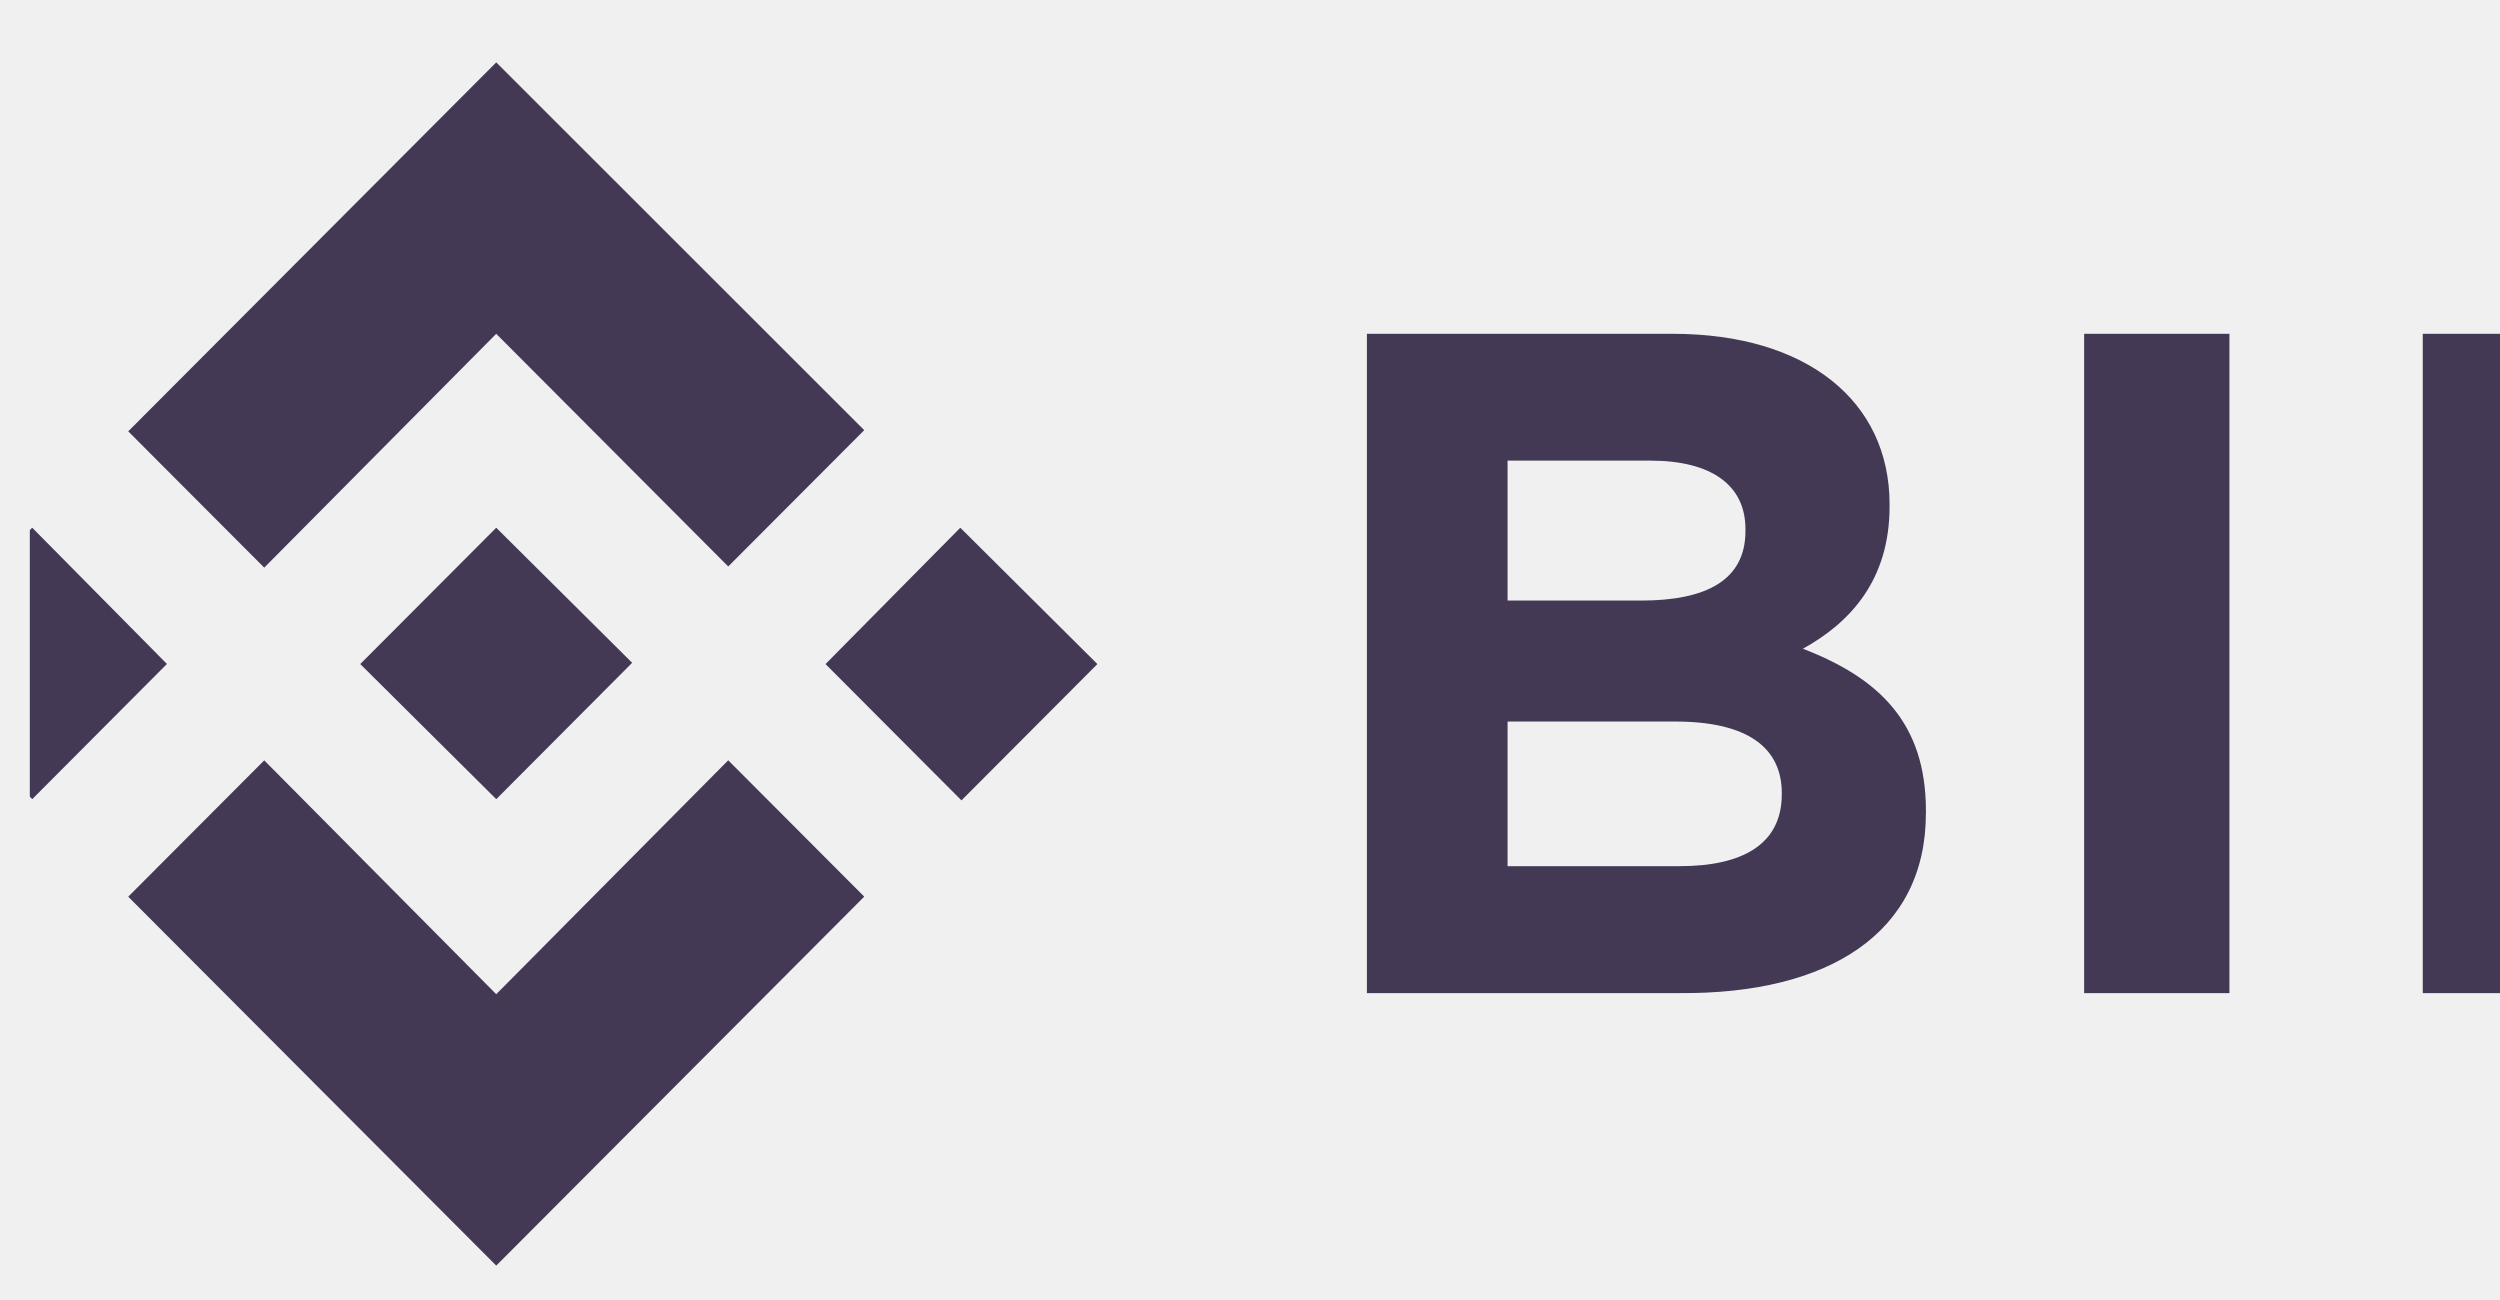
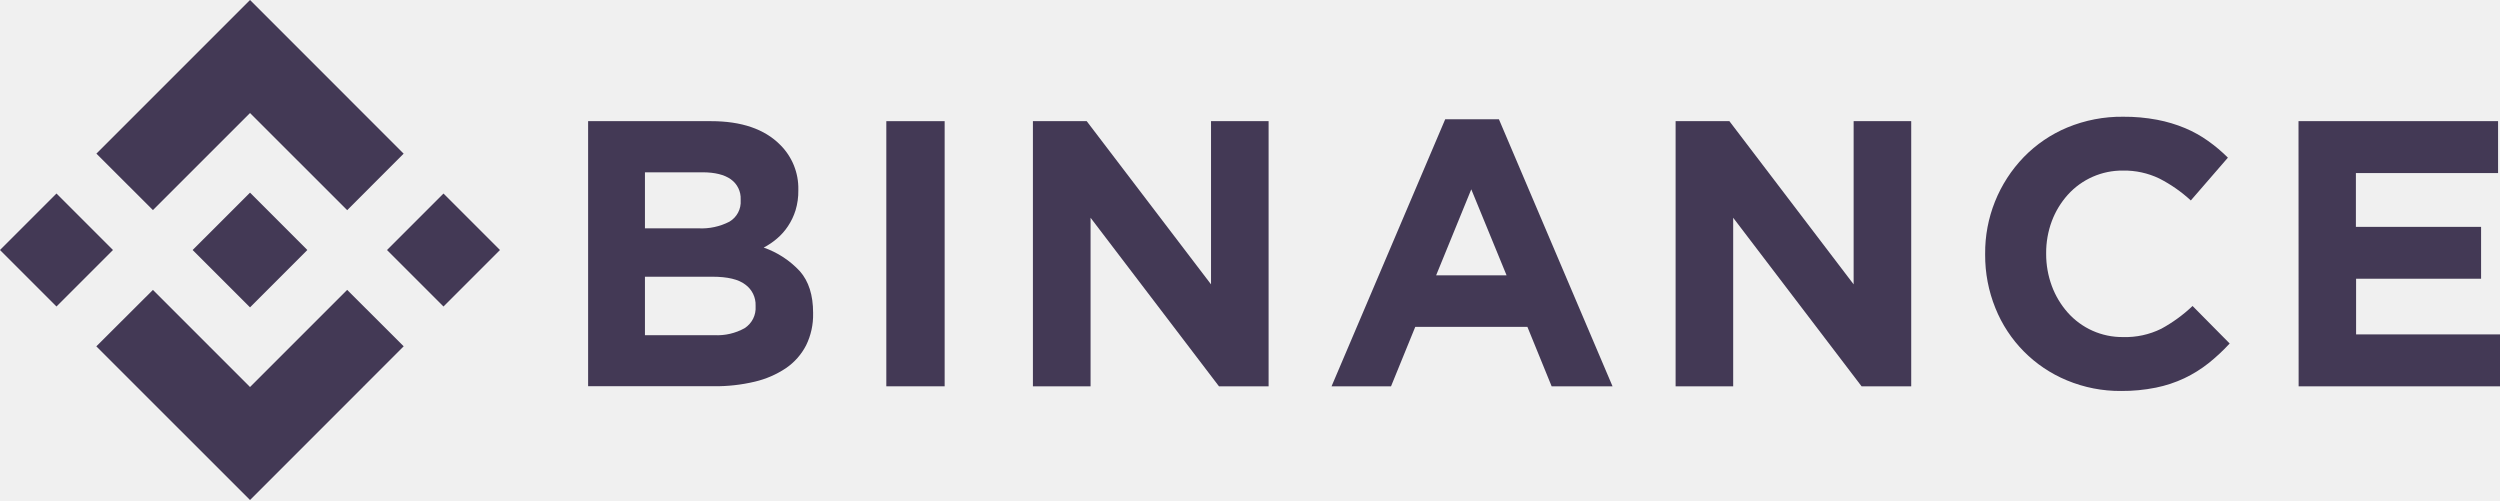
- <svg xmlns="http://www.w3.org/2000/svg" width="75" height="39" viewBox="0 0 75 39" fill="none">
-   <g clip-path="url(#clip0_39_74)">
-     <mask id="mask0_39_74" style="mask-type:luminance" maskUnits="userSpaceOnUse" x="-4" y="1" width="181" height="38">
-       <path d="M-3.113 1.23H176.887V38.23H-3.113V1.23Z" fill="white" />
-     </mask>
-     <g mask="url(#mask0_39_74)">
-       <path d="M5.008 19.919L0.967 23.974L-3.113 19.921L0.966 15.831L5.008 19.919ZM14.887 10.014L21.847 16.994L25.927 12.905L14.887 1.871L3.847 12.94L7.927 17.029L14.887 10.014ZM28.809 15.832L24.766 19.922L28.844 24.012L32.922 19.922L28.809 15.832ZM14.887 29.826L7.927 22.811L3.847 26.901L14.887 37.969L25.927 26.899L21.847 22.809L14.887 29.826ZM14.887 23.976L18.965 19.884L14.887 15.832L10.808 19.921L14.887 23.974V23.976ZM57.778 24.396V24.326C57.778 21.683 56.371 20.343 54.087 19.462C55.492 18.686 56.687 17.416 56.687 15.195V15.126C56.687 12.024 54.192 10.014 50.184 10.014H41.007V29.793H50.394C54.858 29.826 57.777 27.992 57.777 24.398L57.778 24.396ZM52.363 15.937C52.363 17.416 51.168 18.017 49.234 18.017H45.227V13.819H49.516C51.345 13.819 52.363 14.559 52.363 15.866V15.937ZM53.453 23.834C53.453 25.314 52.294 25.985 50.393 25.985H45.227V21.646H50.254C52.47 21.646 53.454 22.459 53.454 23.797L53.453 23.834ZM66.883 29.826V10.014H62.524V29.793H66.883V29.826ZM90.228 29.826V10.014H85.938V22.213L76.692 10.014H72.683V29.793H76.973V17.241L86.536 29.826H90.228ZM114.272 29.826L105.802 9.91H101.795L93.322 29.828H97.787L99.58 25.386H107.912L109.705 29.828H114.276L114.272 29.826ZM106.363 21.541H101.125L103.762 15.127L106.363 21.541ZM134.981 29.826V10.014H130.691V22.213L121.445 10.014H117.437V29.793H121.727V17.241L131.29 29.826H134.981ZM157.375 26.619L154.599 23.834C153.051 25.244 151.68 26.16 149.395 26.16C146.02 26.16 143.665 23.34 143.665 19.954V19.849C143.665 16.465 146.055 13.681 149.395 13.681C151.363 13.681 152.911 14.527 154.458 15.9L157.234 12.693C155.407 10.896 153.192 9.626 149.466 9.626C143.419 9.626 139.165 14.243 139.165 19.849V19.919C139.165 25.596 143.488 30.108 149.29 30.108C153.086 30.145 155.337 28.803 157.375 26.619ZM175.903 29.826V25.95H165.18V21.79H174.496V17.91H165.18V13.889H175.762V10.014H160.891V29.794H175.903V29.826Z" fill="#433955" />
+ <svg xmlns="http://www.w3.org/2000/svg" viewBox="0 0 633.04 126.61">
+   <g fill="#433955">
+     <path d="m38.72 53.2 24.59-24.58 24.6 24.6 14.3-14.31-38.9-38.91-38.9 38.9z" />
+     <path d="m3.64 53.19h20.23v20.23h-20.23z" transform="matrix(.7071068 -.7071068 .7071068 .7071068 -40.19 28.27)" />
+     <path d="m38.72 73.41 24.59 24.59 24.6-24.6 14.31 14.29-.01.01-38.9 38.91-38.9-38.89-.02-.02z" />
+     <path d="m101.64 53.19h20.23v20.23h-20.23z" transform="matrix(.7071068 -.7071068 .7071068 .7071068 -11.49 97.57)" />
+     <path d="m77.82 63.3-14.51-14.52-10.73 10.73-1.24 1.23-2.54 2.54-.02.02.02.03 14.51 14.5 14.51-14.52.01-.01z" />
+     <g transform="translate(.55)">
+       <path d="m148.37 30.68h31.12q11.58 0 17.52 6a15.5 15.5 0 0 1 4.59 11.32v.19a16.67 16.67 0 0 1 -.71 5.08 15.6 15.6 0 0 1 -1.91 4 14.77 14.77 0 0 1 -2.76 3.12 17.92 17.92 0 0 1 -3.39 2.3 22.66 22.66 0 0 1 9.17 6q3.34 3.8 3.34 10.5v.19a17.44 17.44 0 0 1 -1.77 8.06 15.72 15.72 0 0 1 -5.07 5.76 24.05 24.05 0 0 1 -7.95 3.45 42.7 42.7 0 0 1 -10.29 1.15h-31.89zm28 27.14a15.39 15.39 0 0 0 7.77-1.68 5.8 5.8 0 0 0 2.86-5.42v-.19a5.93 5.93 0 0 0 -2.49-5.13q-2.49-1.77-7.19-1.77h-14.56v14.19zm3.93 27.05a14.2 14.2 0 0 0 7.7-1.77 6.08 6.08 0 0 0 2.78-5.52v-.19a6.31 6.31 0 0 0 -2.59-5.32q-2.58-2-8.34-2h-17.09v14.8z" />
+       <path d="m223.88 30.68h14.77v67.14h-14.77z" />
+       <path d="m261 30.68h13.62l31.48 41.32v-41.32h14.58v67.14h-12.57l-32.51-42.68v42.68h-14.6z" />
+       <path d="m365.4 30.2h13.6l28.77 67.62h-15.42l-6.14-15.06h-28.39l-6.14 15.06h-15.06zm15.54 39.52-8.94-21.78-8.9 21.78z" />
+       <path d="m423.74 30.68h13.62l31.46 41.32v-41.32h14.58v67.14h-12.57l-32.51-42.68v42.68h-14.58z" />
+       <path d="m536.56 99a34.93 34.93 0 0 1 -13.72-2.68 33.17 33.17 0 0 1 -18.13-18.32 35.54 35.54 0 0 1 -2.59-13.53v-.19a34.84 34.84 0 0 1 9.79-24.51 33.23 33.23 0 0 1 11-7.48 35.9 35.9 0 0 1 14.19-2.73 44.49 44.49 0 0 1 8.58.77 35.66 35.66 0 0 1 7.06 2.11 30.5 30.5 0 0 1 5.85 3.26 39.52 39.52 0 0 1 5 4.22l-9.39 10.84a35.71 35.71 0 0 0 -8-5.57 20.47 20.47 0 0 0 -9.16-2 18.58 18.58 0 0 0 -14 6.14 21.09 21.09 0 0 0 -4.04 6.67 22.87 22.87 0 0 0 -1.43 8.11v.19a23.21 23.21 0 0 0 1.43 8.1 21.32 21.32 0 0 0 4 6.71 18.46 18.46 0 0 0 14 6.24 20.52 20.52 0 0 0 9.73-2.11 37.62 37.62 0 0 0 7.91-5.76l9.4 9.5a47.93 47.93 0 0 1 -5.37 5 32 32 0 0 1 -6.09 3.79 31.56 31.56 0 0 1 -7.24 2.39 43.11 43.11 0 0 1 -8.78.84z" />
+       <path d="m581.47 30.68h50.53v13.14h-36v13.62h31.7v13.14h-31.65v14.1h36.45v13.14h-51z" />
    </g>
  </g>
-   <defs>
-     <clipPath id="clip0_39_74">
-       <rect width="176" height="38" fill="white" transform="translate(0.886841 0.809509)" />
-     </clipPath>
-   </defs>
</svg>
